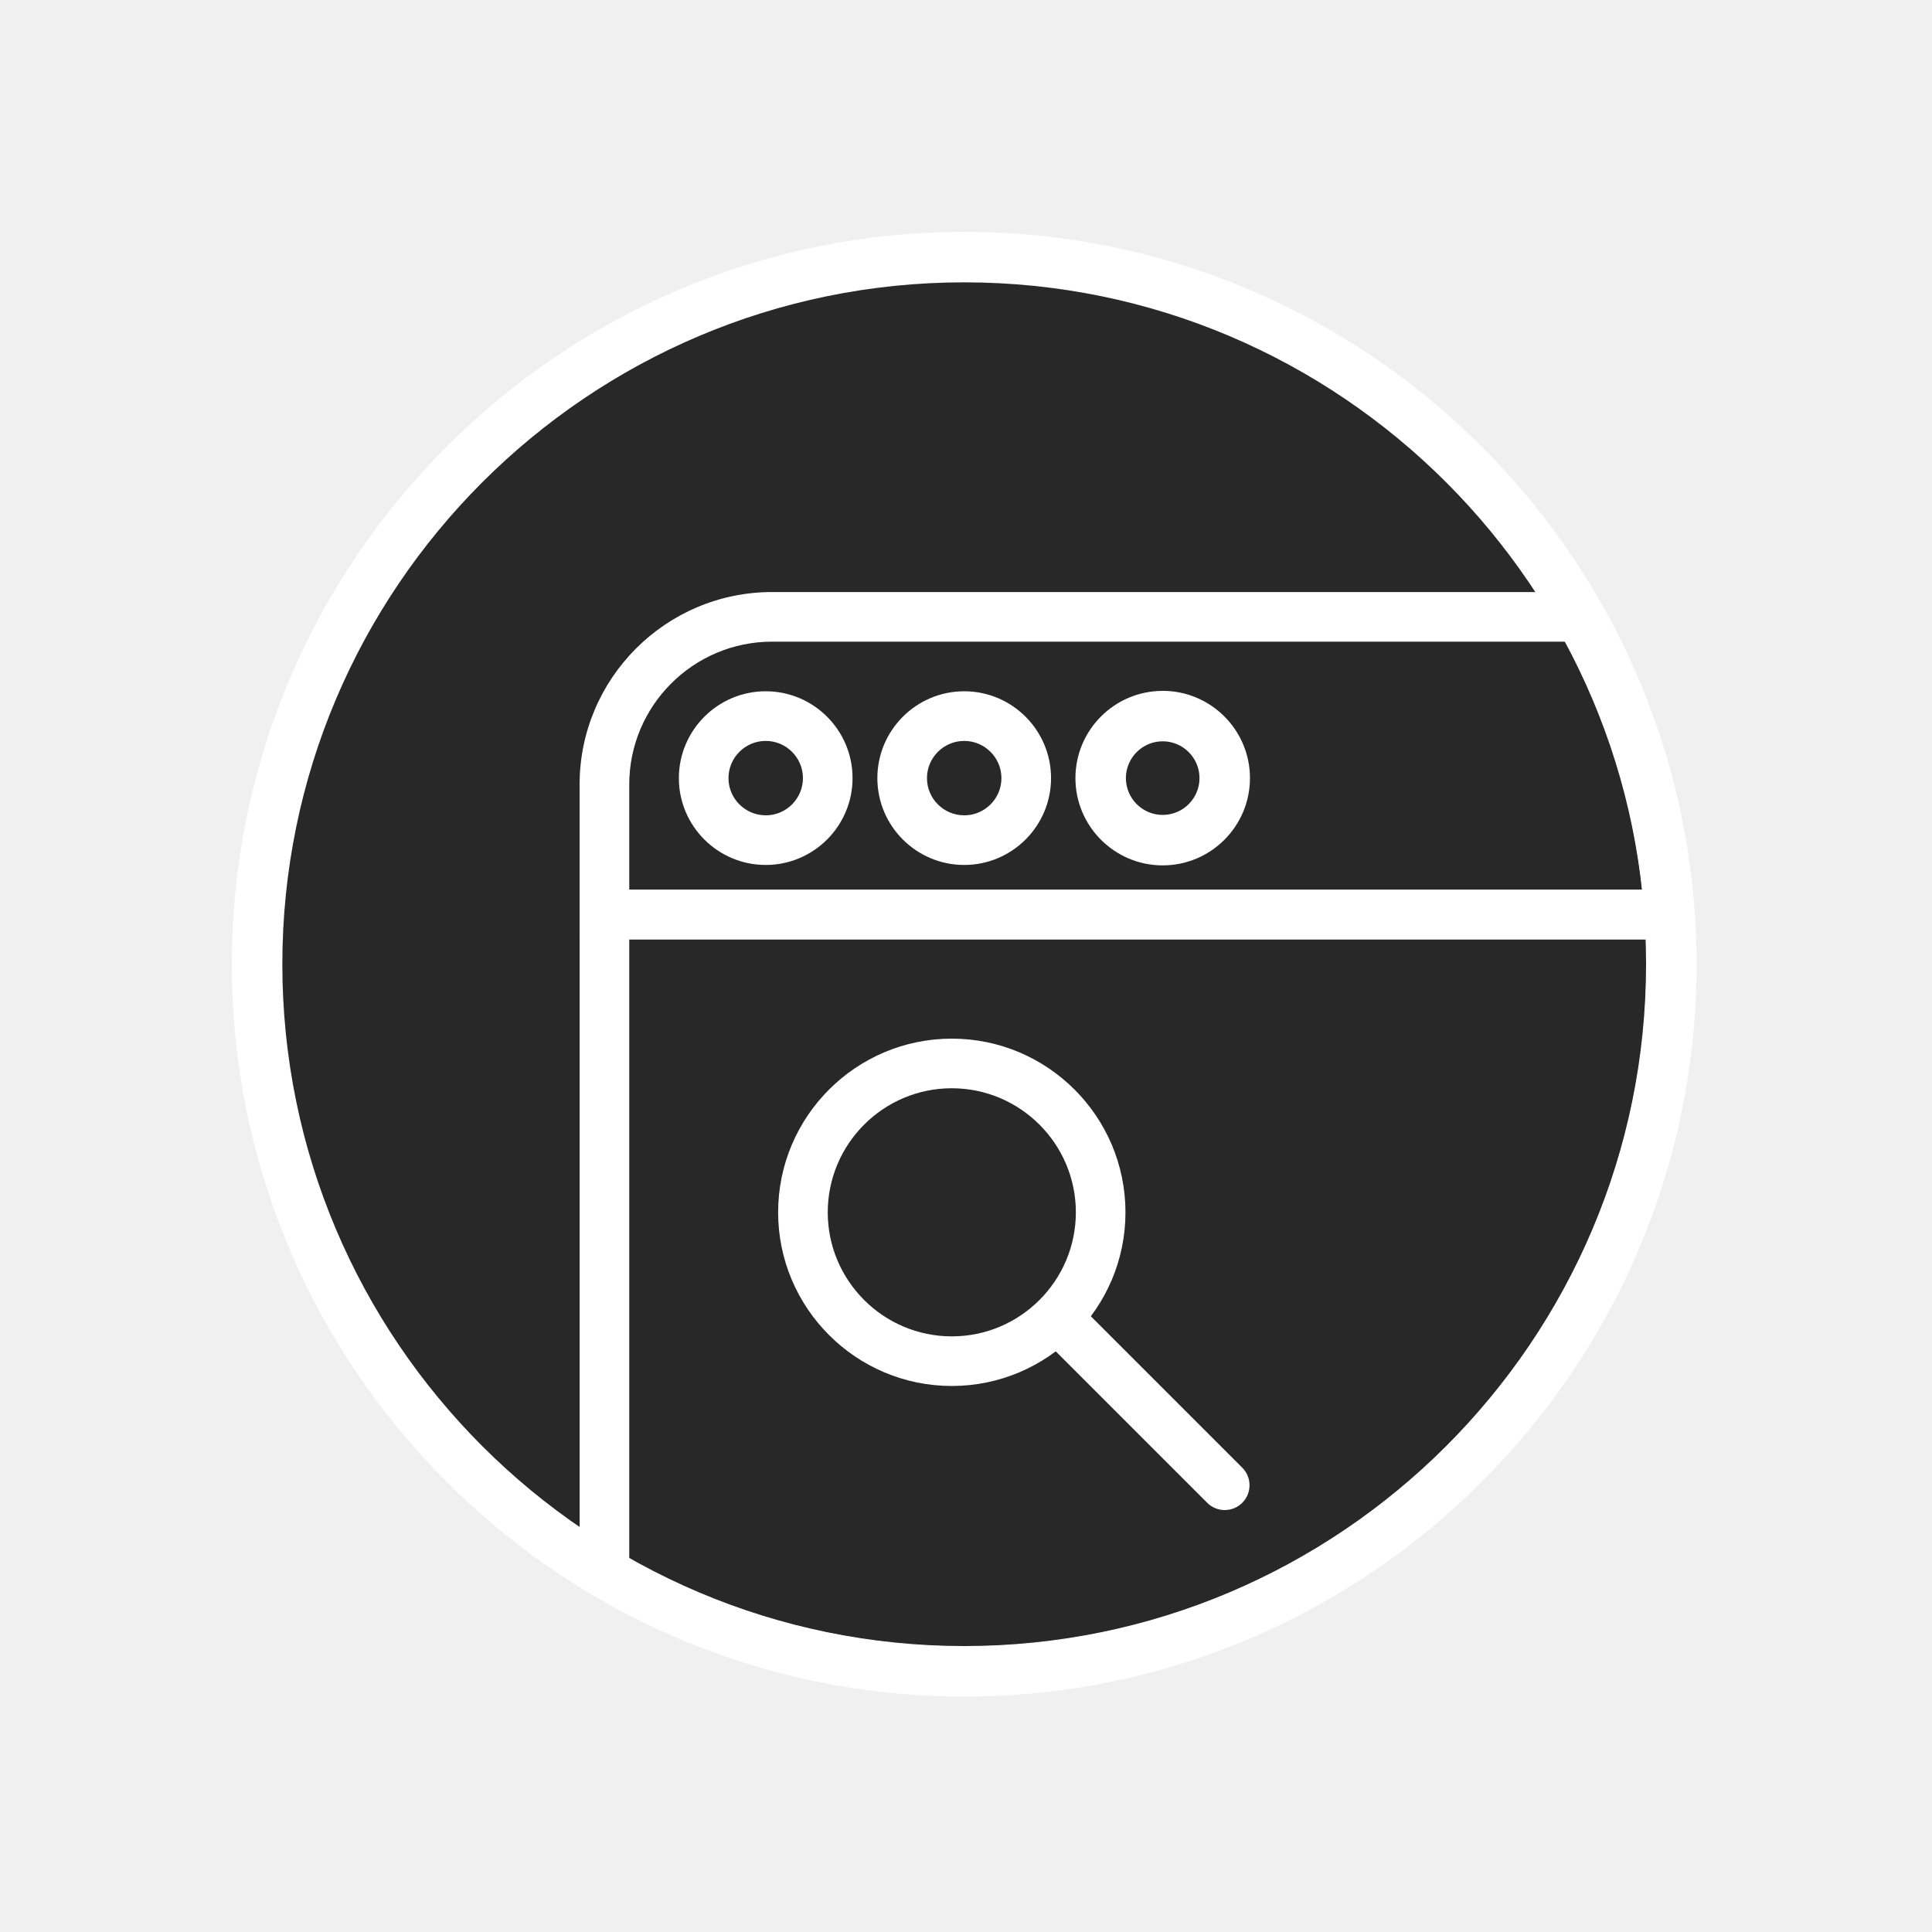
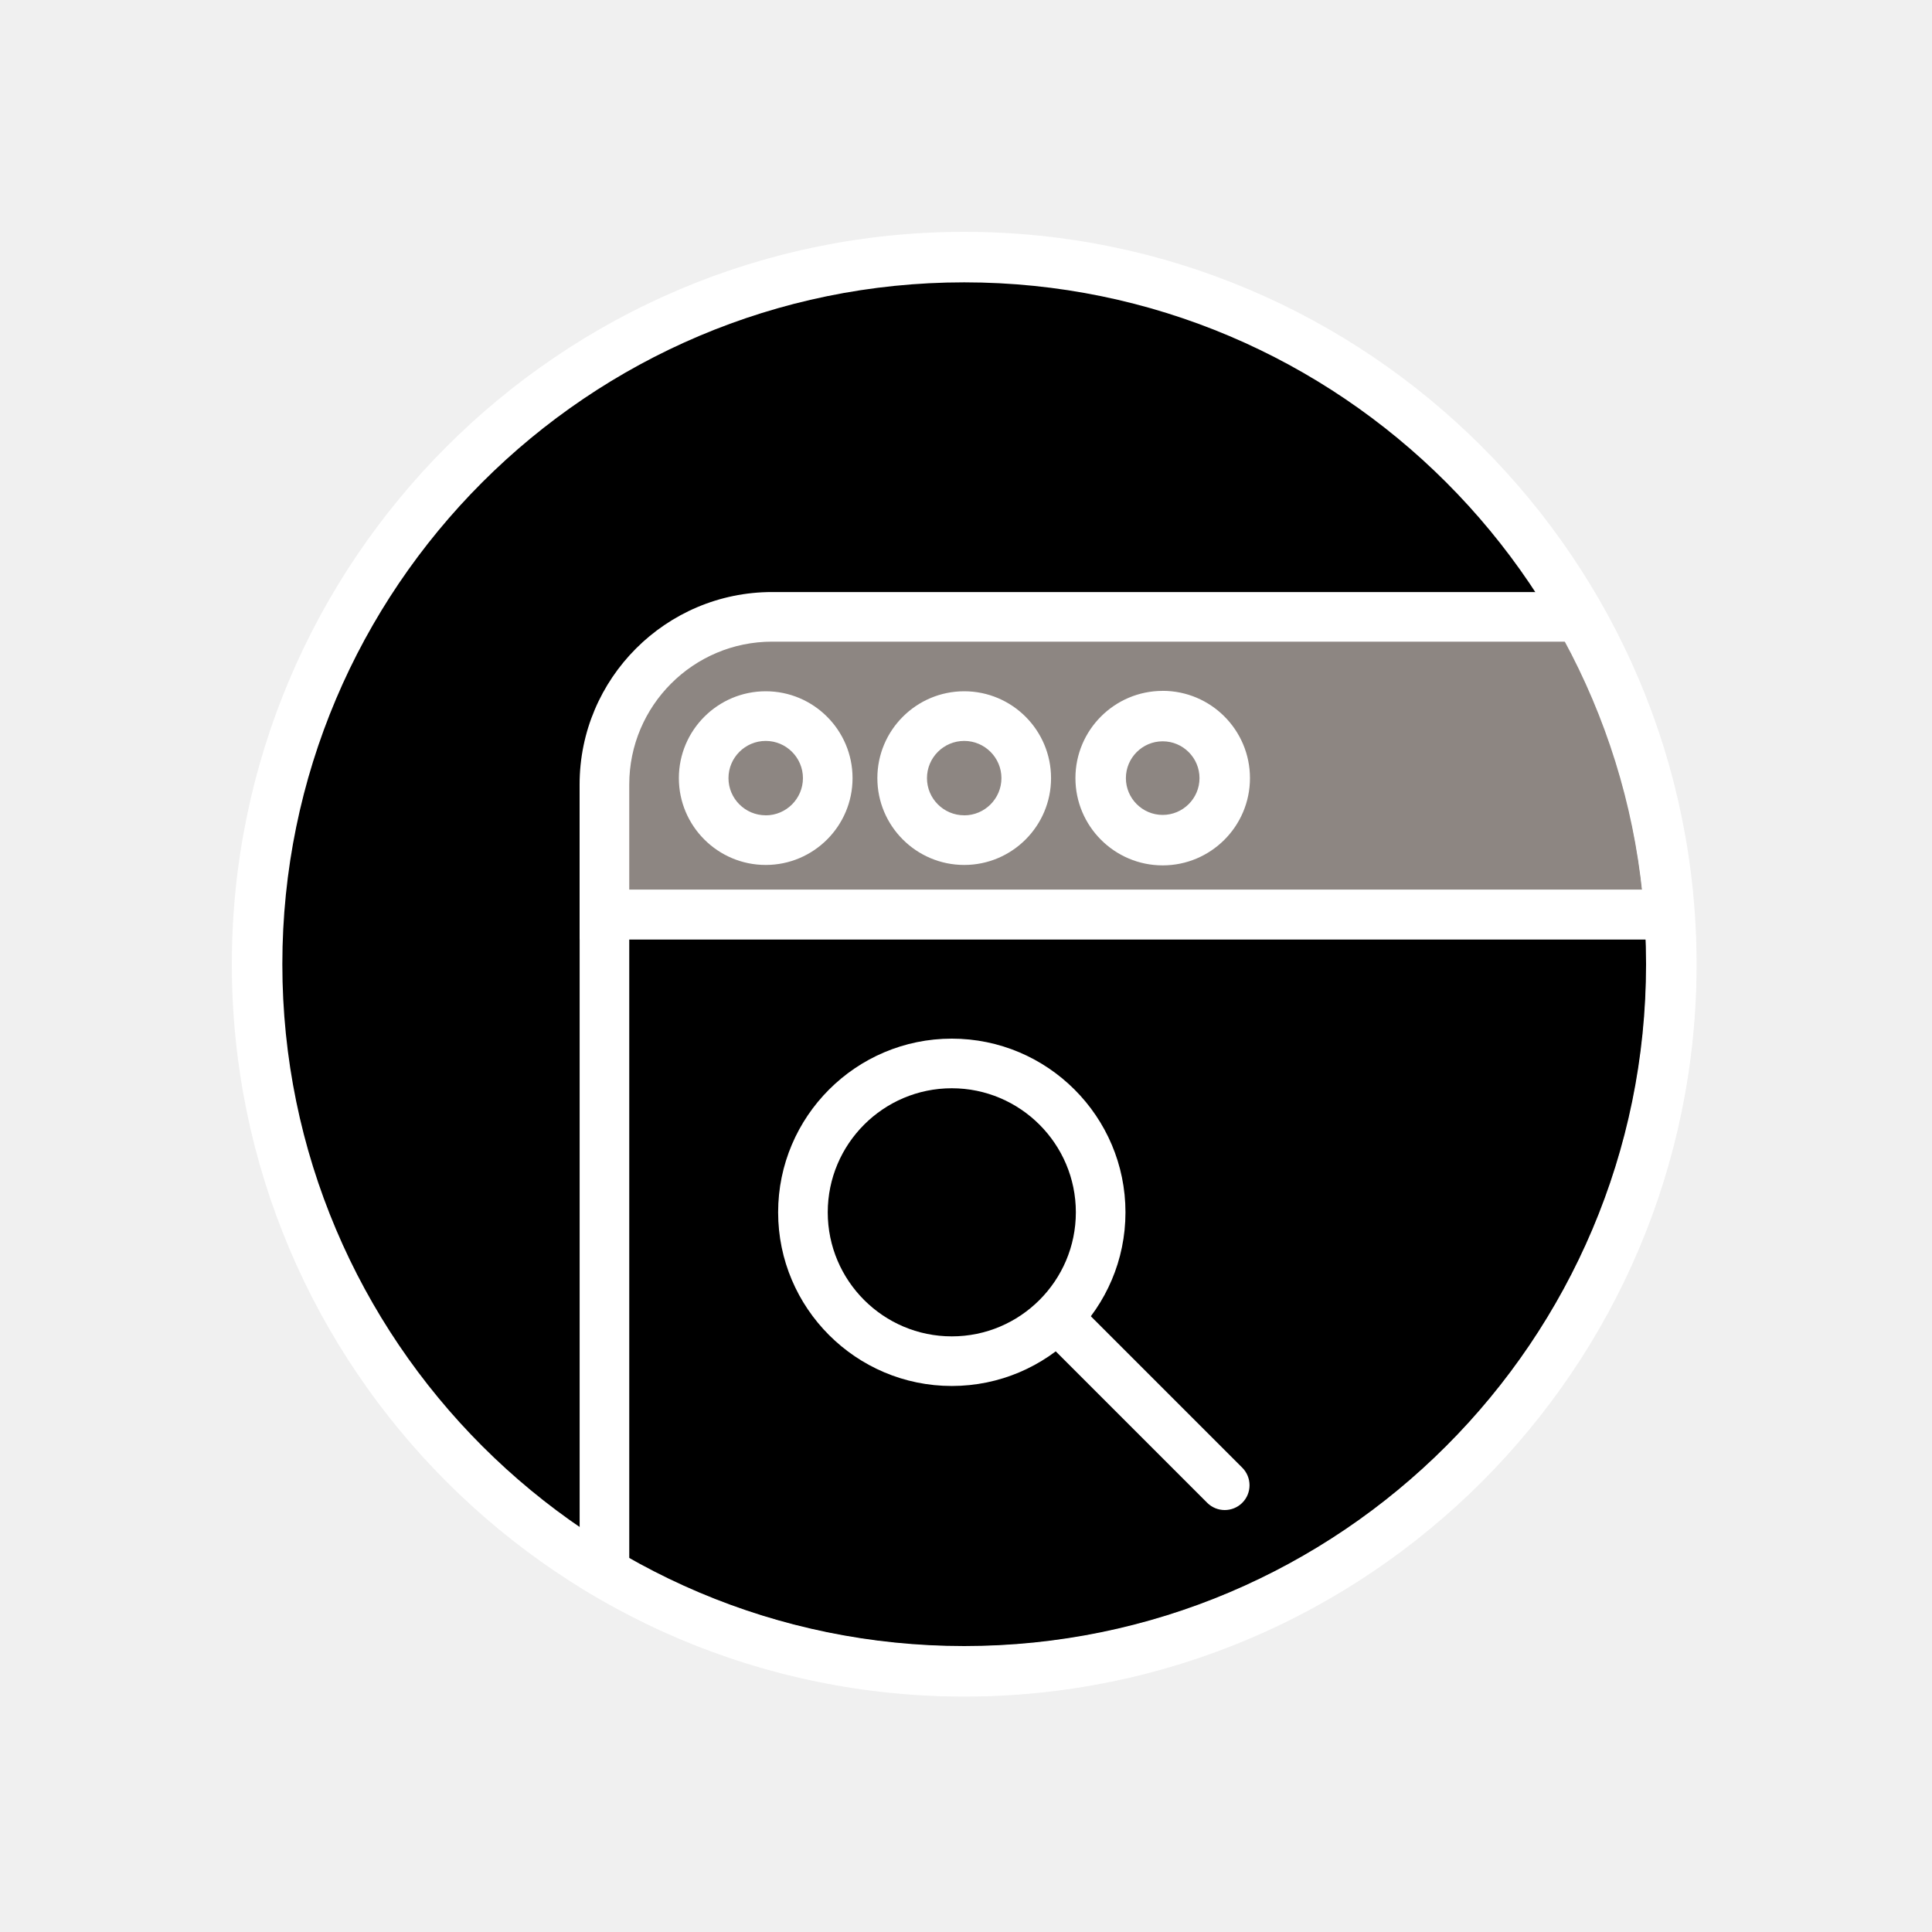
- <svg xmlns="http://www.w3.org/2000/svg" width="50" height="50" viewBox="0 0 50 50">
+ <svg xmlns="http://www.w3.org/2000/svg" xmlns:xlink="http://www.w3.org/1999/xlink" width="50" height="50" viewBox="0 0 50 50">
+   <defs>
+     <circle id="6n61lzktla" cx="18.05" cy="18.05" r="18.05" />
+   </defs>
  <g fill="none" fill-rule="evenodd">
    <g>
      <g>
        <g>
          <g>
            <path d="M0 0H50V50H0z" transform="translate(-475 -1054) translate(370 987) translate(104 40) translate(1 27)" />
-             <g transform="translate(-475 -1054) translate(370 987) translate(104 40) translate(1 27) translate(6 6)">
-               <circle cx="19" cy="19" r="18.05" fill="#282828" />
-               <path fill="#FFF" fill-rule="nonzero" d="M18.954 0C8.503 0 0 8.503 0 18.954c0 10.45 8.503 18.953 18.954 18.953 10.45 0 18.953-8.503 18.953-18.953C37.907 8.503 29.404 0 18.954 0zm0 36.6c-9.731 0-17.647-7.916-17.647-17.646 0-9.731 7.916-17.647 17.647-17.647 9.73 0 17.646 7.916 17.646 17.647 0 9.73-7.916 17.646-17.646 17.646z" />
-               <path fill="#FFF" fill-rule="nonzero" d="M37.844 17.625c-.196-2.83-1.002-5.514-2.394-7.977l-.184-.326H13.982C11.235 9.322 9 11.556 9 14.303v4.008h28.891l-.048-.686zm-27.559-.598v-2.724c0-2.039 1.658-3.697 3.697-3.697h20.53c1.079 2.003 1.747 4.159 1.99 6.421H10.286z" />
-               <path fill="#FFF" fill-rule="nonzero" d="M13.817 11.89c-1.24 0-2.248 1.009-2.248 2.248 0 1.239 1.008 2.247 2.248 2.247 1.239 0 2.247-1.008 2.247-2.247 0-1.24-1.008-2.248-2.247-2.248zm0 3.21c-.531 0-.964-.431-.964-.962 0-.531.433-.963.964-.963.53 0 .963.432.963.963 0 .53-.432.963-.963.963zM18.954 11.89c-1.24 0-2.248 1.009-2.248 2.248 0 1.239 1.008 2.247 2.248 2.247 1.239 0 2.247-1.008 2.247-2.247 0-1.24-1.008-2.248-2.247-2.248zm0 3.21c-.532 0-.964-.431-.964-.962 0-.531.432-.963.964-.963.53 0 .963.432.963.963 0 .53-.432.963-.963.963zM24.09 11.88c-1.245 0-2.258 1.012-2.258 2.258 0 1.245 1.013 2.258 2.258 2.258 1.246 0 2.259-1.013 2.259-2.258 0-1.246-1.013-2.259-2.259-2.259zm0 3.21c-.524 0-.952-.427-.952-.952 0-.526.428-.953.952-.953.525 0 .953.427.953.953 0 .525-.428.952-.953.952zM37.844 17.625l-.041-.598H9.001v18.046l.315.187c2.911 1.724 6.244 2.636 9.637 2.636 10.445 0 18.943-8.498 18.943-18.942 0-.402-.017-.824-.052-1.33zm-18.89 18.987c-3.042 0-6.031-.786-8.669-2.275V18.311h26.313c.009.228.014.439.014.643 0 9.736-7.922 17.658-17.658 17.658z" />
-               <path fill="#FFF" fill-rule="nonzero" d="M18.632 20.88c-2.478 0-4.494 2.016-4.494 4.495 0 2.478 2.016 4.494 4.494 4.494 2.479 0 4.495-2.016 4.495-4.494 0-2.479-2.016-4.495-4.495-4.495zm0 7.705c-1.77 0-3.21-1.44-3.21-3.21s1.44-3.211 3.21-3.211 3.211 1.44 3.211 3.21c0 1.771-1.44 3.211-3.21 3.211z" />
-               <path fill="#FFF" fill-rule="nonzero" d="M26.15 31.984l-4.174-4.174c-.25-.25-.658-.25-.908 0s-.25.657 0 .908l4.174 4.174c.125.125.29.188.454.188.164 0 .329-.063.454-.188.25-.25.25-.657 0-.908z" />
+             <g>
+               <g transform="translate(-475 -1054) translate(370 987) translate(104 40) translate(1 27) translate(6 6) translate(.95 .95)">
+                 <mask id="osm2mwlk9b" fill="#fff">
+                   <use xlink:href="#6n61lzktla" />
+                 </mask>
+                 <use fill="#000" xlink:href="#6n61lzktla" />
+                 <path fill="#8D8682" d="M34.55 8.55L12.867 8.906 9.997 10.396 8.441 12.867 8.728 16.939 36.957 16.672z" mask="url(#osm2mwlk9b)" />
+               </g>
+               <path fill="#FFF" fill-rule="nonzero" d="M18.954 0C8.503 0 0 8.503 0 18.954c0 10.45 8.503 18.953 18.954 18.953 10.45 0 18.953-8.503 18.953-18.953C37.907 8.503 29.404 0 18.954 0zm0 36.6c-9.731 0-17.647-7.916-17.647-17.646 0-9.731 7.916-17.647 17.647-17.647 9.73 0 17.646 7.916 17.646 17.647 0 9.73-7.916 17.646-17.646 17.646z" transform="translate(-475 -1054) translate(370 987) translate(104 40) translate(1 27) translate(6 6)" />
+               <path fill="#FFF" fill-rule="nonzero" d="M37.844 17.625c-.196-2.83-1.002-5.514-2.394-7.977l-.184-.326H13.982C11.235 9.322 9 11.556 9 14.303v4.008h28.891l-.048-.686zm-27.559-.598v-2.724c0-2.039 1.658-3.697 3.697-3.697h20.53c1.079 2.003 1.747 4.159 1.99 6.421H10.286z" transform="translate(-475 -1054) translate(370 987) translate(104 40) translate(1 27) translate(6 6)" />
+               <path fill="#FFF" fill-rule="nonzero" d="M13.817 11.89c-1.24 0-2.248 1.009-2.248 2.248 0 1.239 1.008 2.247 2.248 2.247 1.239 0 2.247-1.008 2.247-2.247 0-1.24-1.008-2.248-2.247-2.248zm0 3.21c-.531 0-.964-.431-.964-.962 0-.531.433-.963.964-.963.53 0 .963.432.963.963 0 .53-.432.963-.963.963zM18.954 11.89c-1.24 0-2.248 1.009-2.248 2.248 0 1.239 1.008 2.247 2.248 2.247 1.239 0 2.247-1.008 2.247-2.247 0-1.24-1.008-2.248-2.247-2.248zm0 3.21c-.532 0-.964-.431-.964-.962 0-.531.432-.963.964-.963.53 0 .963.432.963.963 0 .53-.432.963-.963.963zM24.09 11.88c-1.245 0-2.258 1.012-2.258 2.258 0 1.245 1.013 2.258 2.258 2.258 1.246 0 2.259-1.013 2.259-2.258 0-1.246-1.013-2.259-2.259-2.259zm0 3.21c-.524 0-.952-.427-.952-.952 0-.526.428-.953.952-.953.525 0 .953.427.953.953 0 .525-.428.952-.953.952zM37.844 17.625l-.041-.598H9.001v18.046l.315.187c2.911 1.724 6.244 2.636 9.637 2.636 10.445 0 18.943-8.498 18.943-18.942 0-.402-.017-.824-.052-1.33zm-18.89 18.987c-3.042 0-6.031-.786-8.669-2.275V18.311h26.313c.009.228.014.439.014.643 0 9.736-7.922 17.658-17.658 17.658z" transform="translate(-475 -1054) translate(370 987) translate(104 40) translate(1 27) translate(6 6)" />
+               <path fill="#FFF" fill-rule="nonzero" d="M18.632 20.88c-2.478 0-4.494 2.016-4.494 4.495 0 2.478 2.016 4.494 4.494 4.494 2.479 0 4.495-2.016 4.495-4.494 0-2.479-2.016-4.495-4.495-4.495zm0 7.705c-1.77 0-3.21-1.44-3.21-3.21s1.44-3.211 3.21-3.211 3.211 1.44 3.211 3.21c0 1.771-1.44 3.211-3.21 3.211z" transform="translate(-475 -1054) translate(370 987) translate(104 40) translate(1 27) translate(6 6)" />
+               <path fill="#FFF" fill-rule="nonzero" d="M26.15 31.984l-4.174-4.174c-.25-.25-.658-.25-.908 0s-.25.657 0 .908l4.174 4.174c.125.125.29.188.454.188.164 0 .329-.063.454-.188.25-.25.25-.657 0-.908z" transform="translate(-475 -1054) translate(370 987) translate(104 40) translate(1 27) translate(6 6)" />
            </g>
          </g>
        </g>
      </g>
    </g>
  </g>
</svg>
